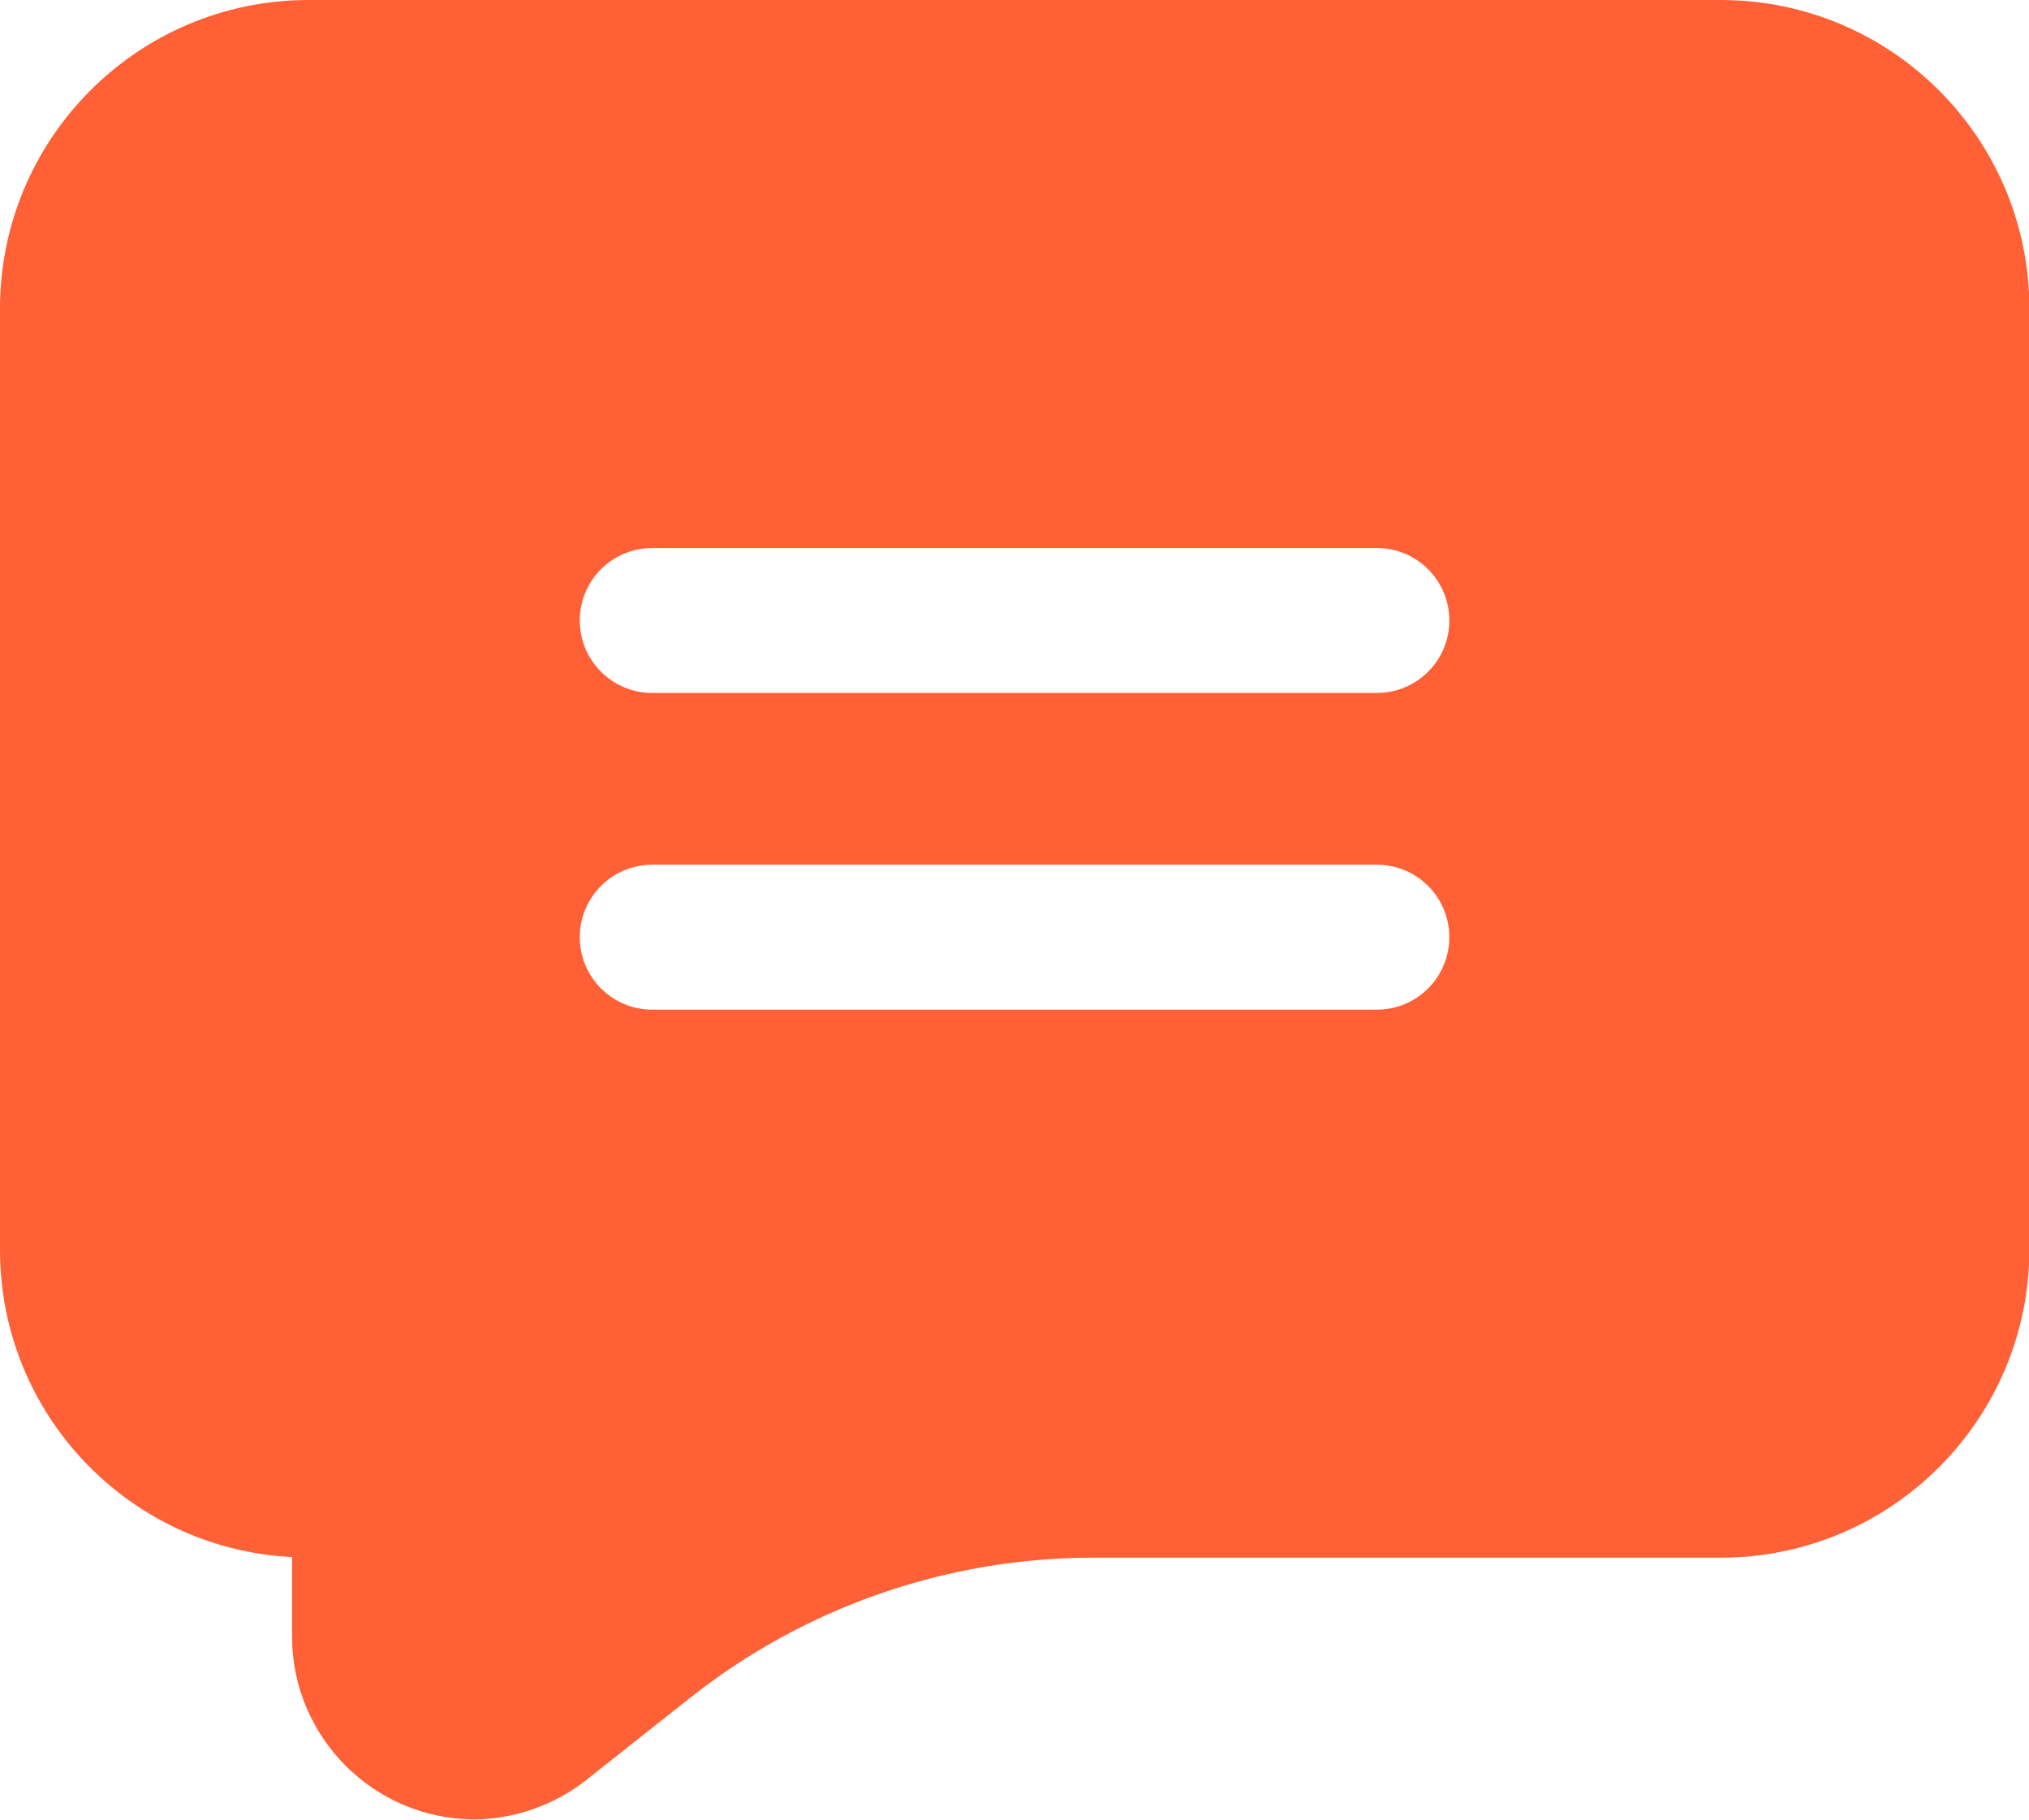
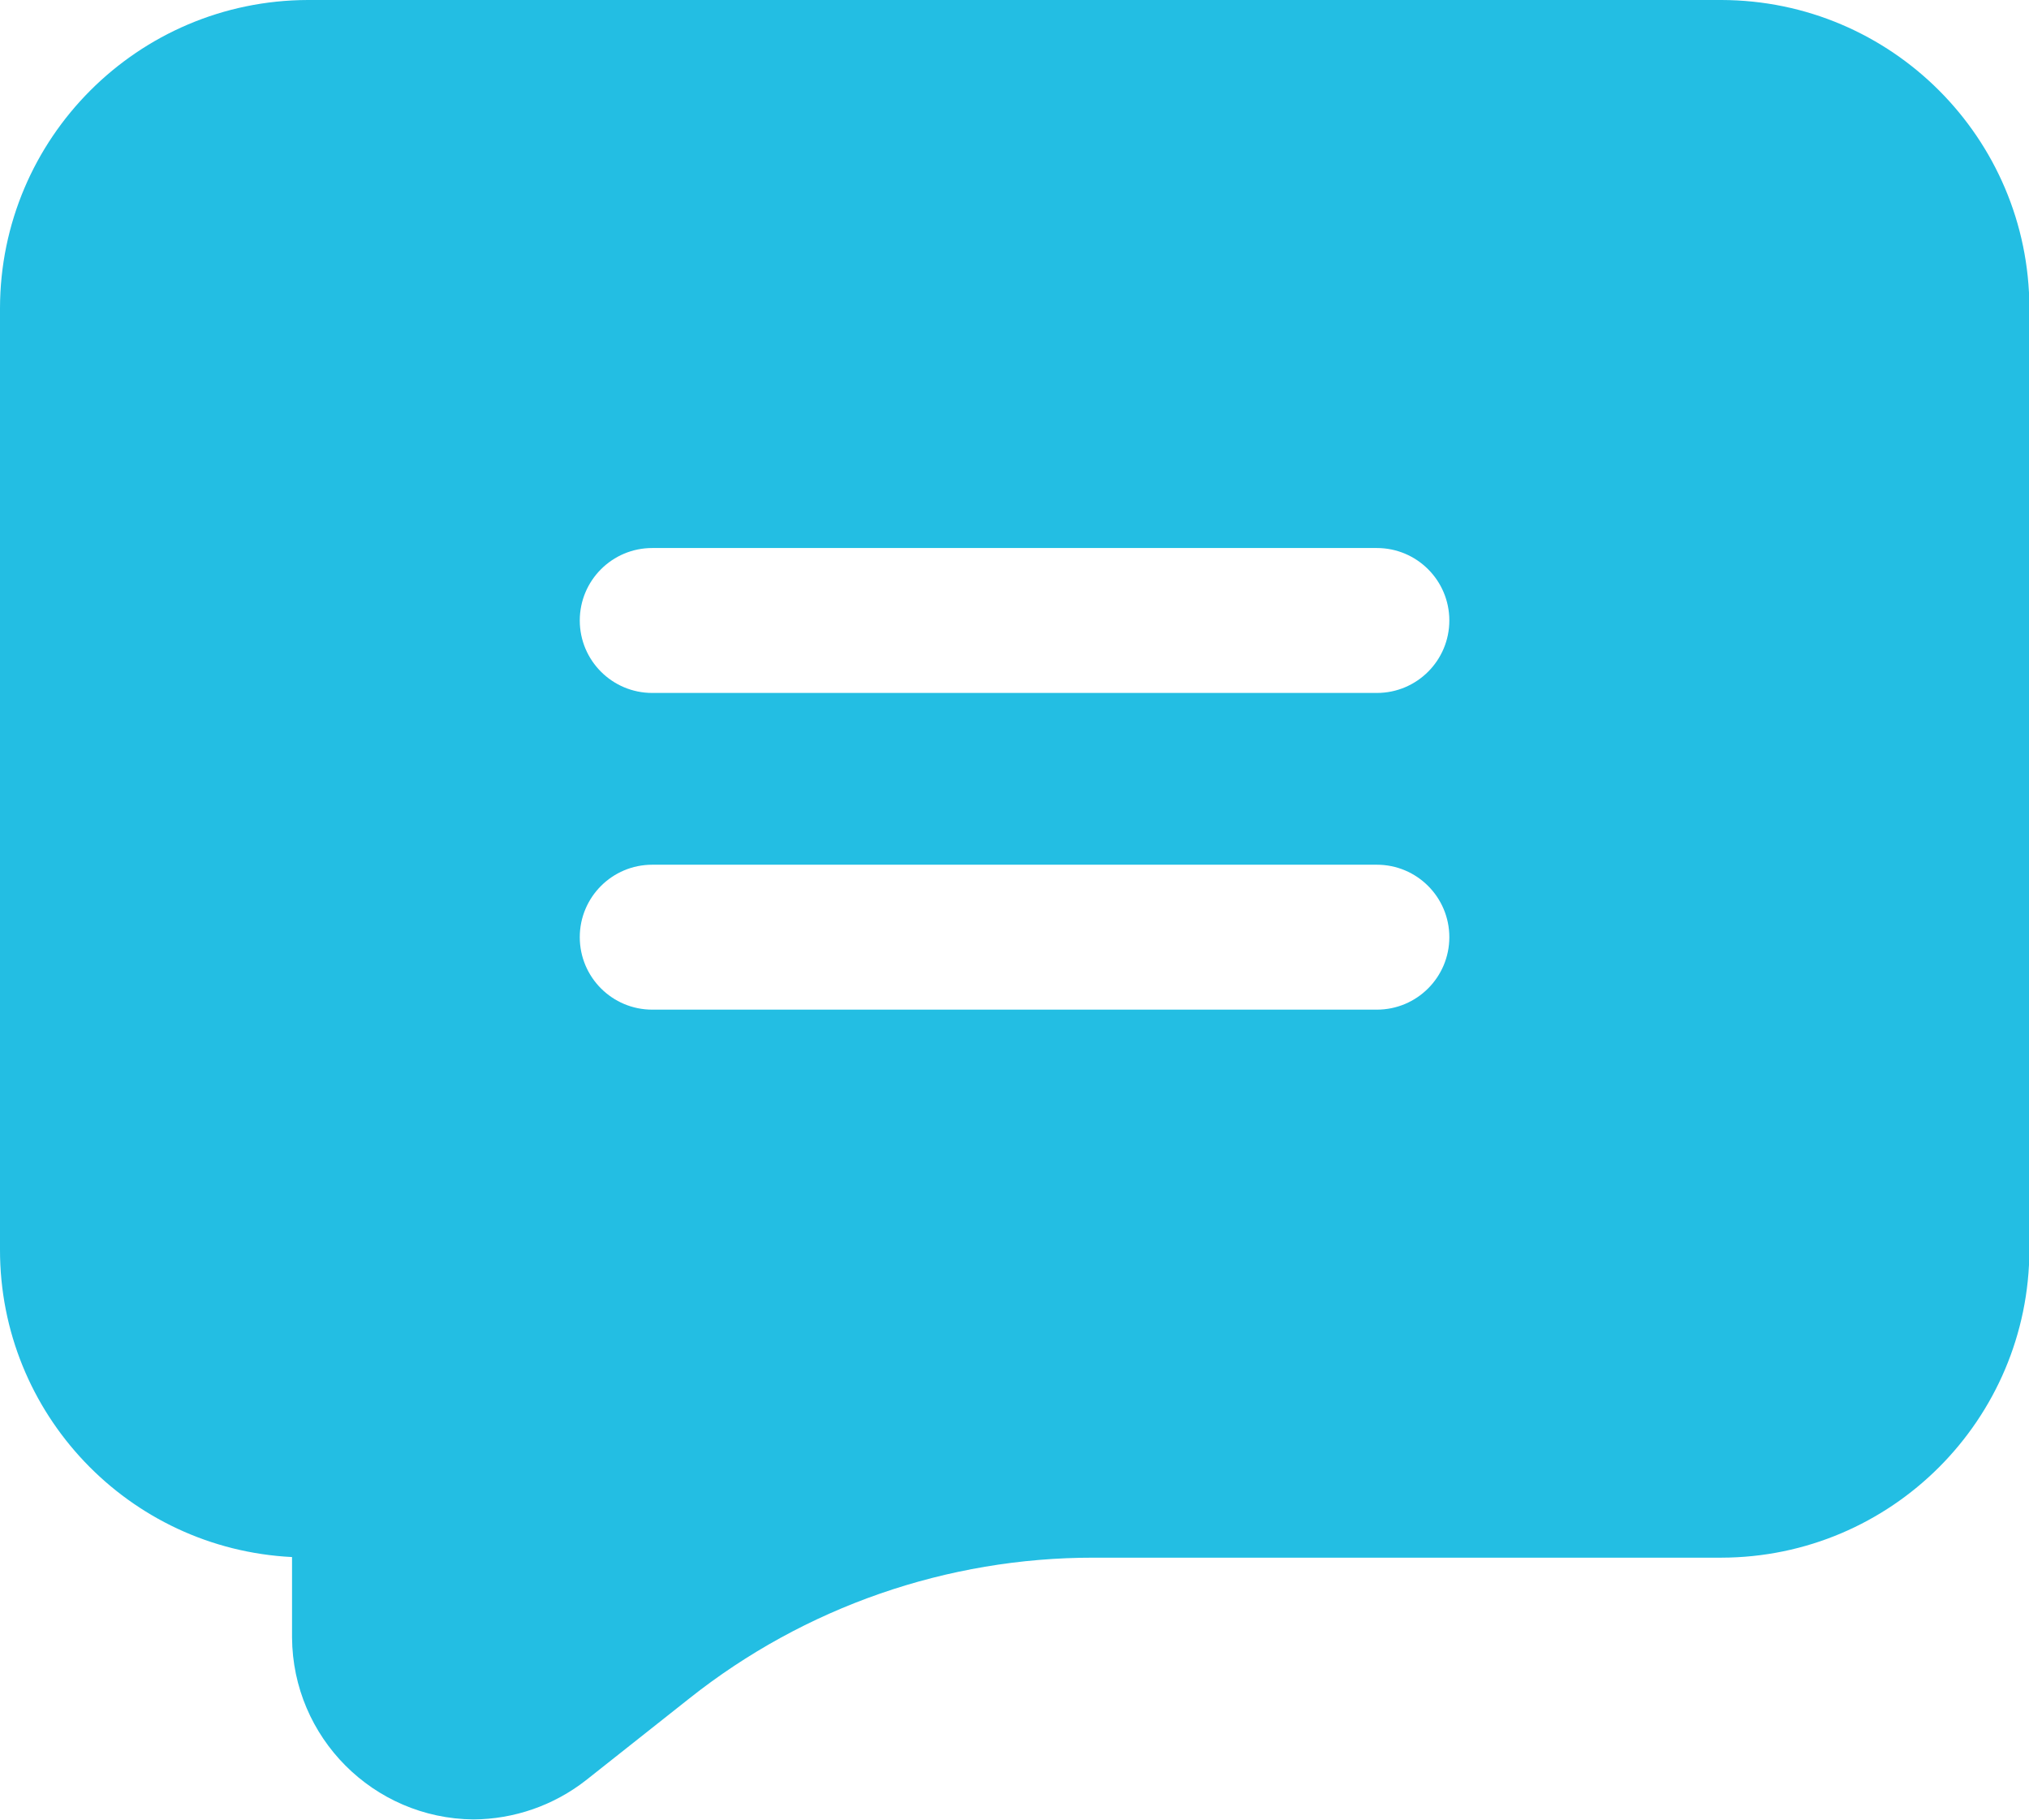
<svg xmlns="http://www.w3.org/2000/svg" width="19.801" height="17.75" viewBox="0 0 19.801 17.75">
-   <path id="noun-chat-5582868" d="M121.79,60.375H108a3.012,3.012,0,0,0-3.005,3.006v9.186a3,3,0,0,0,2.85,3v.785a1.787,1.787,0,0,0,1.768,1.775,1.8,1.8,0,0,0,1.1-.382l1.011-.8a6.341,6.341,0,0,1,3.946-1.372h6.124a3.012,3.012,0,0,0,3.006-3.006V63.381a3.012,3.012,0,0,0-3.006-3.006Zm-3.359,9.851H111.36a.707.707,0,1,1,0-1.414h7.072a.707.707,0,0,1,0,1.414Zm0-3.09H111.36a.707.707,0,1,1,0-1.414h7.072a.707.707,0,1,1,0,1.414Z" transform="translate(-104.995 -60.375)" fill="#ff6036" />
+   <path id="noun-chat-5582868" d="M121.79,60.375H108a3.012,3.012,0,0,0-3.005,3.006v9.186a3,3,0,0,0,2.85,3v.785a1.787,1.787,0,0,0,1.768,1.775,1.8,1.8,0,0,0,1.1-.382l1.011-.8a6.341,6.341,0,0,1,3.946-1.372h6.124a3.012,3.012,0,0,0,3.006-3.006V63.381a3.012,3.012,0,0,0-3.006-3.006Zm-3.359,9.851H111.36a.707.707,0,1,1,0-1.414h7.072a.707.707,0,0,1,0,1.414Zm0-3.09H111.36a.707.707,0,1,1,0-1.414h7.072a.707.707,0,1,1,0,1.414Z" transform="translate(-104.995 -60.375)" fill="#23bee3" />
</svg>
